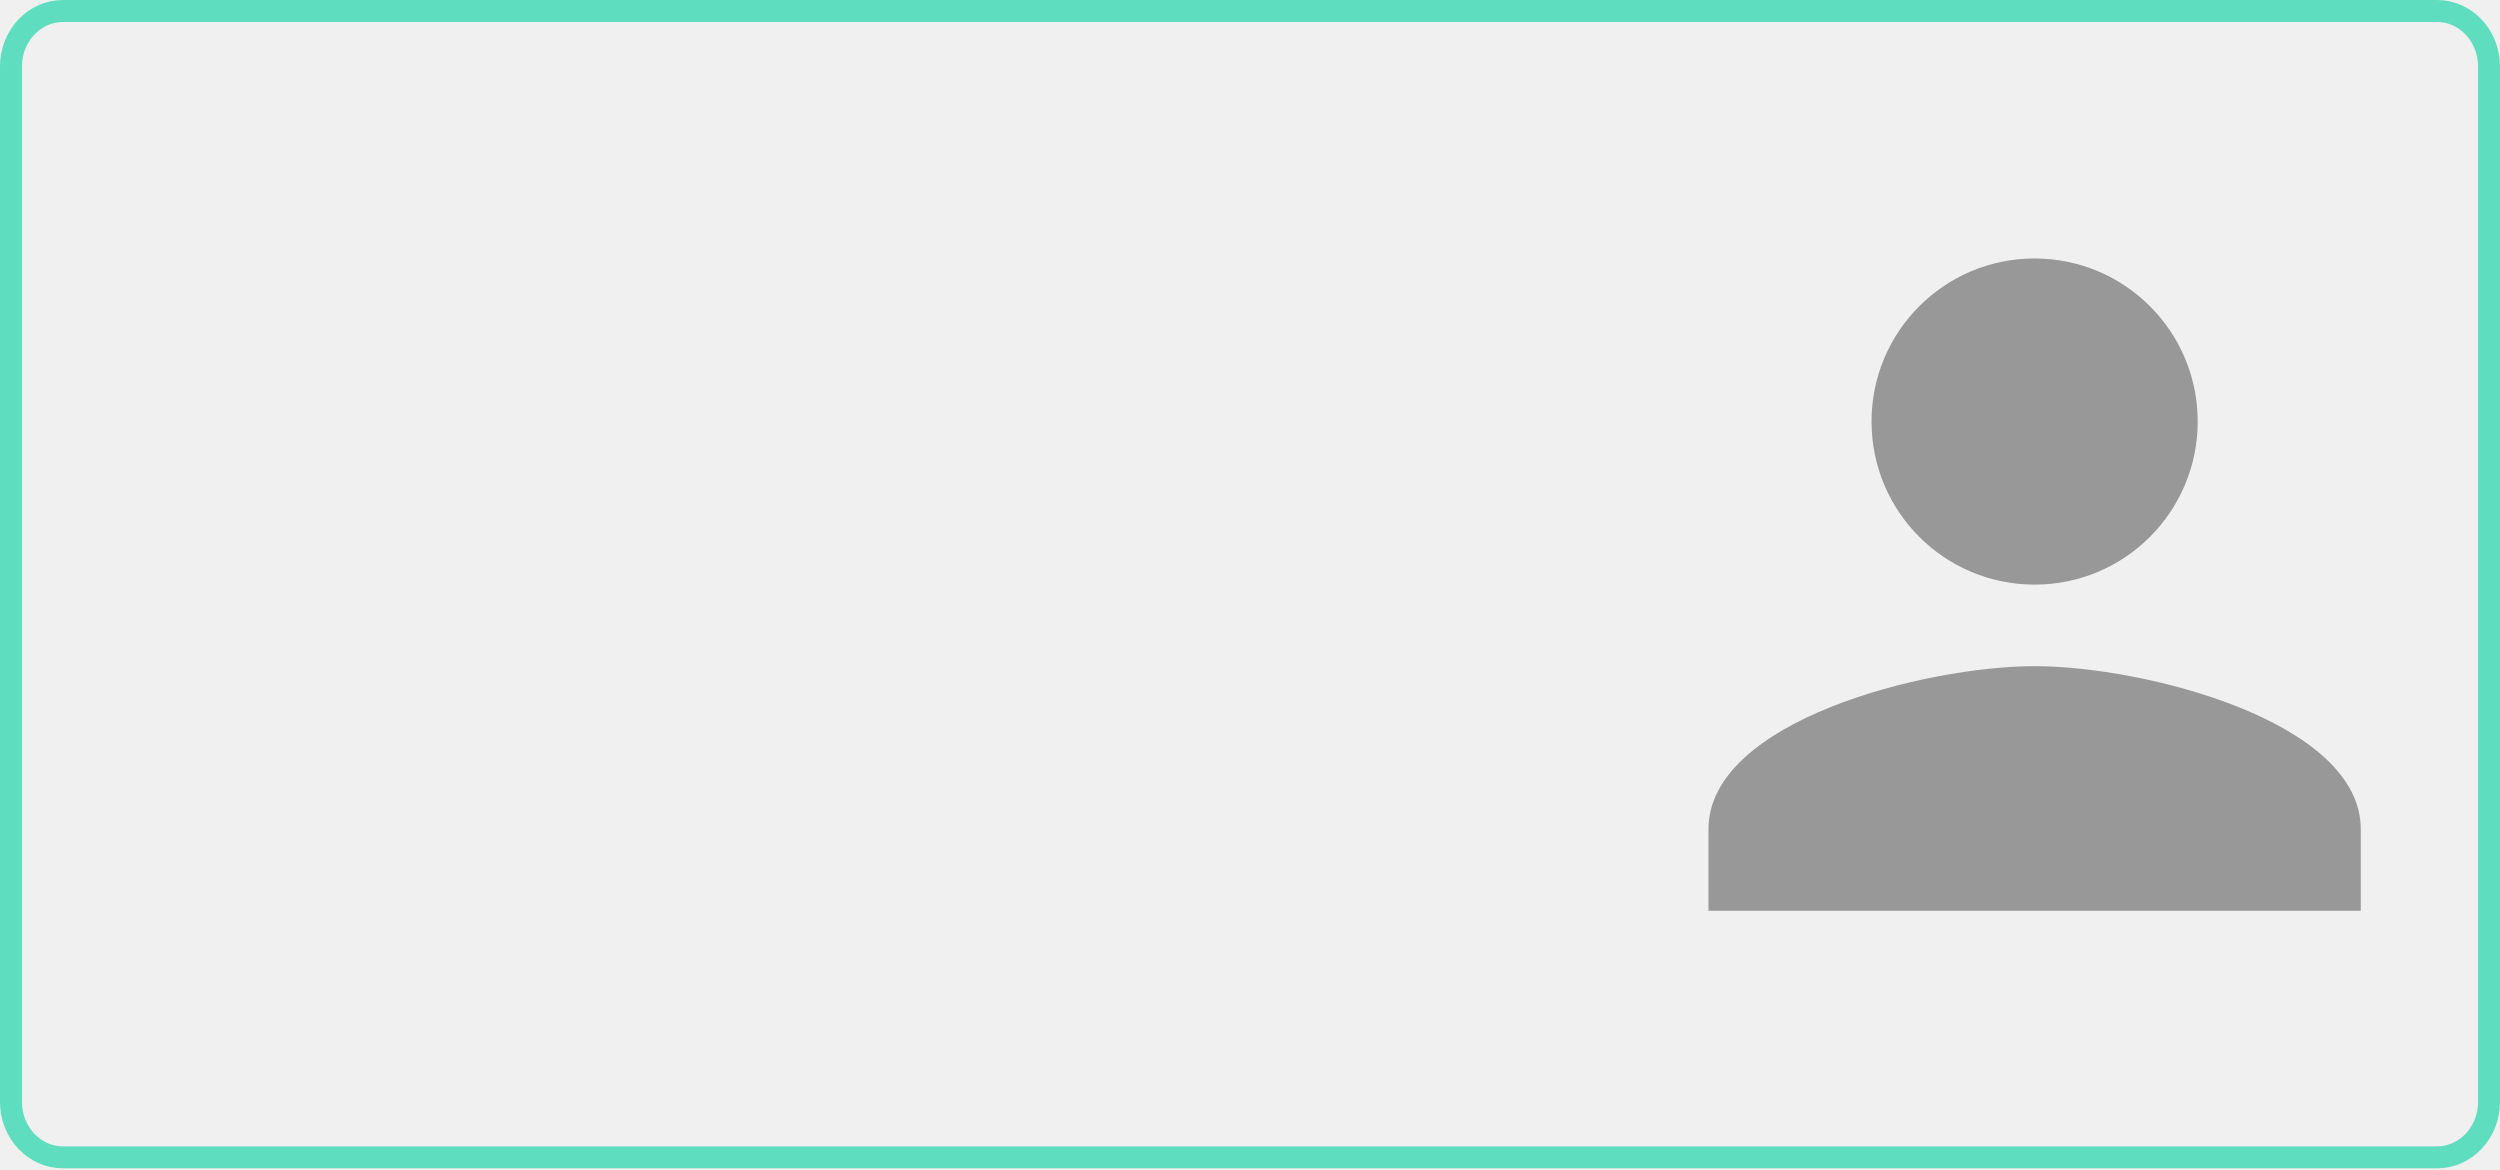
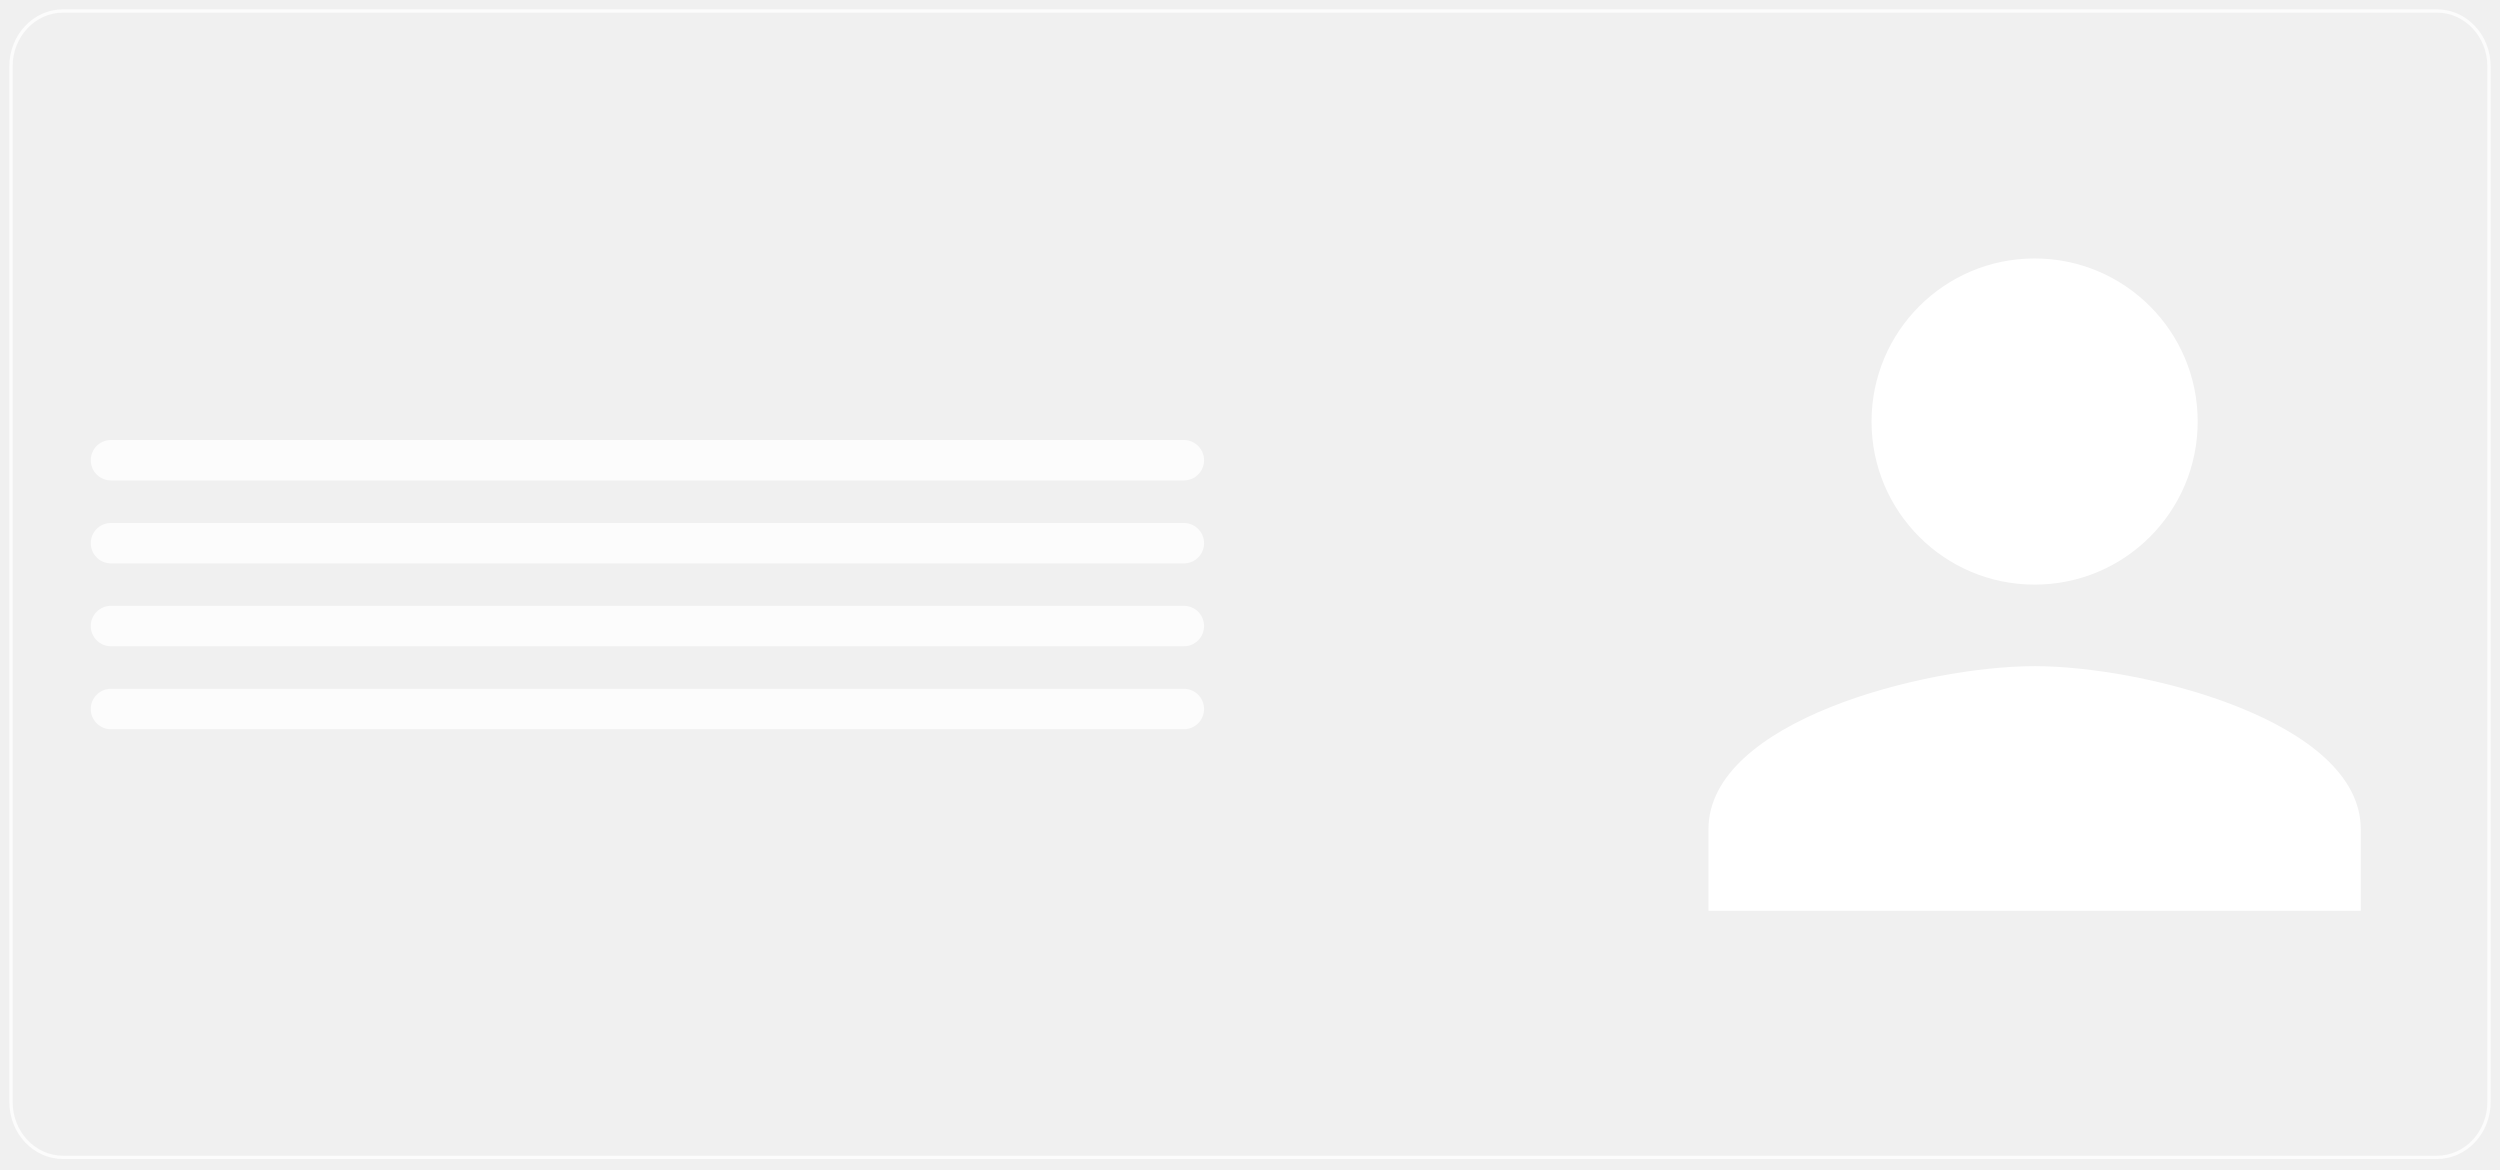
<svg xmlns="http://www.w3.org/2000/svg" version="1.1" id="a" x="0px" y="0px" viewBox="0 0 2275 1064.1" style="enable-background:new 0 0 2275 1064.1;" xml:space="preserve">
  <style type="text/css">
- 	.st0{fill:none;stroke:#5FDDBF;stroke-width:20;stroke-miterlimit:10;}
- 	.st1{fill:#989898;}
+ 	.st0{fill:none;stroke:#FCFCFC;stroke-width:3;stroke-miterlimit:10;}
+ 	.st1{fill:#FFFFFF;}
+ 	.st2{fill:#FCFCFC;}
</style>
  <path class="st0" d="M57.3,10h2160.4c26.1,0,47.3,22.6,47.3,50.4v942.4c0,27.8-21.2,50.4-47.3,50.4H57.3  c-26.1,0-47.3-22.6-47.3-50.4V60.4C10,32.6,31.2,10,57.3,10z" />
  <path class="st1" d="M1851.5,235.2c-82,0-148.4,66.4-148.4,148.4S1769.5,532,1851.5,532s148.4-66.4,148.4-148.4  S1933.5,235.2,1851.5,235.2z M1851.5,606.2c-99.1,0-296.8,49.7-296.8,148.4v74.2h593.6v-74.2C2148.3,656,1950.5,606.2,1851.5,606.2  L1851.5,606.2z" />
+   <g>
+     <path class="st2" d="M1077.3,437.2H101c-10.1,0-18.4-8.2-18.4-18.4v0c0-10.1,8.2-18.4,18.4-18.4h976.3c10.1,0,18.4,8.2,18.4,18.4v0   C1095.7,429,1087.5,437.2,1077.3,437.2z" />
+     <path class="st2" d="M1077.3,512.7H101c-10.1,0-18.4-8.2-18.4-18.4v0c0-10.1,8.2-18.4,18.4-18.4h976.3c10.1,0,18.4,8.2,18.4,18.4v0   C1095.7,504.5,1087.5,512.7,1077.3,512.7z" />
+     <path class="st2" d="M1077.3,588.1H101c-10.1,0-18.4-8.2-18.4-18.4v0c0-10.1,8.2-18.4,18.4-18.4h976.3c10.1,0,18.4,8.2,18.4,18.4v0   C1095.7,579.9,1087.5,588.1,1077.3,588.1z" />
+     <path class="st2" d="M1077.3,663.6H101c-10.1,0-18.4-8.2-18.4-18.4v0c0-10.1,8.2-18.4,18.4-18.4h976.3c10.1,0,18.4,8.2,18.4,18.4v0   C1095.7,655.3,1087.5,663.6,1077.3,663.6z" />
+   </g>
</svg>
